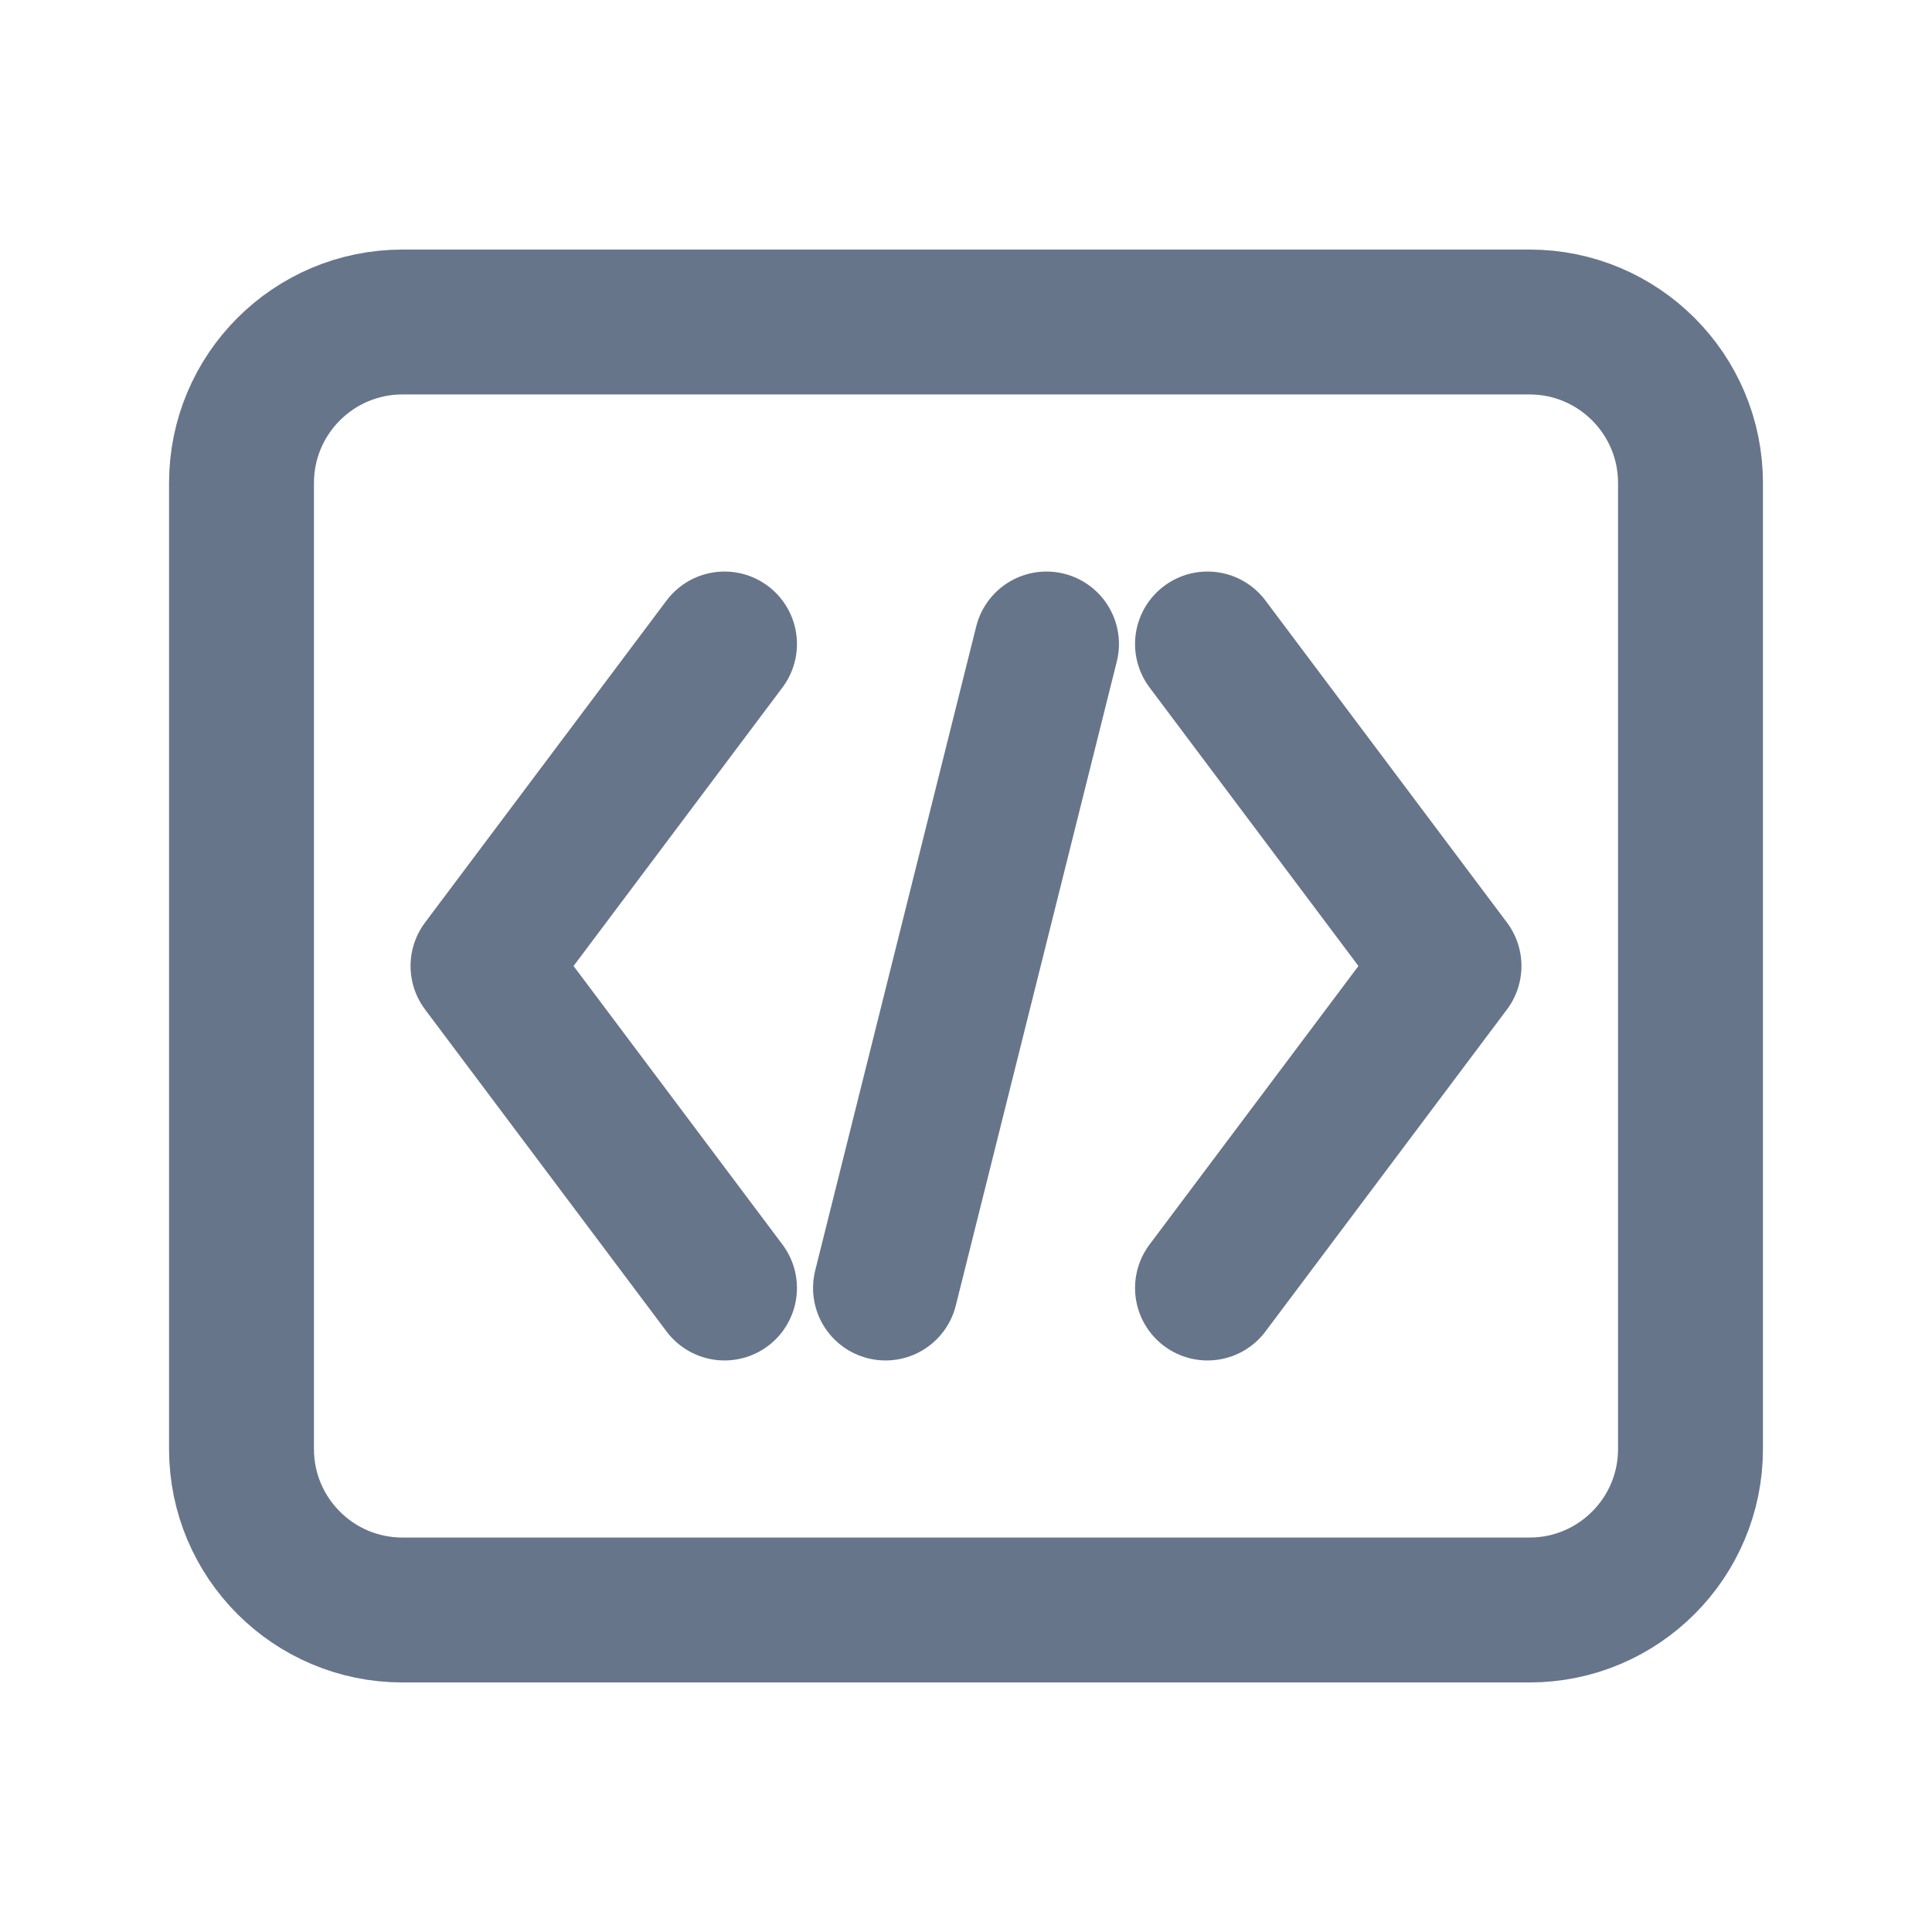
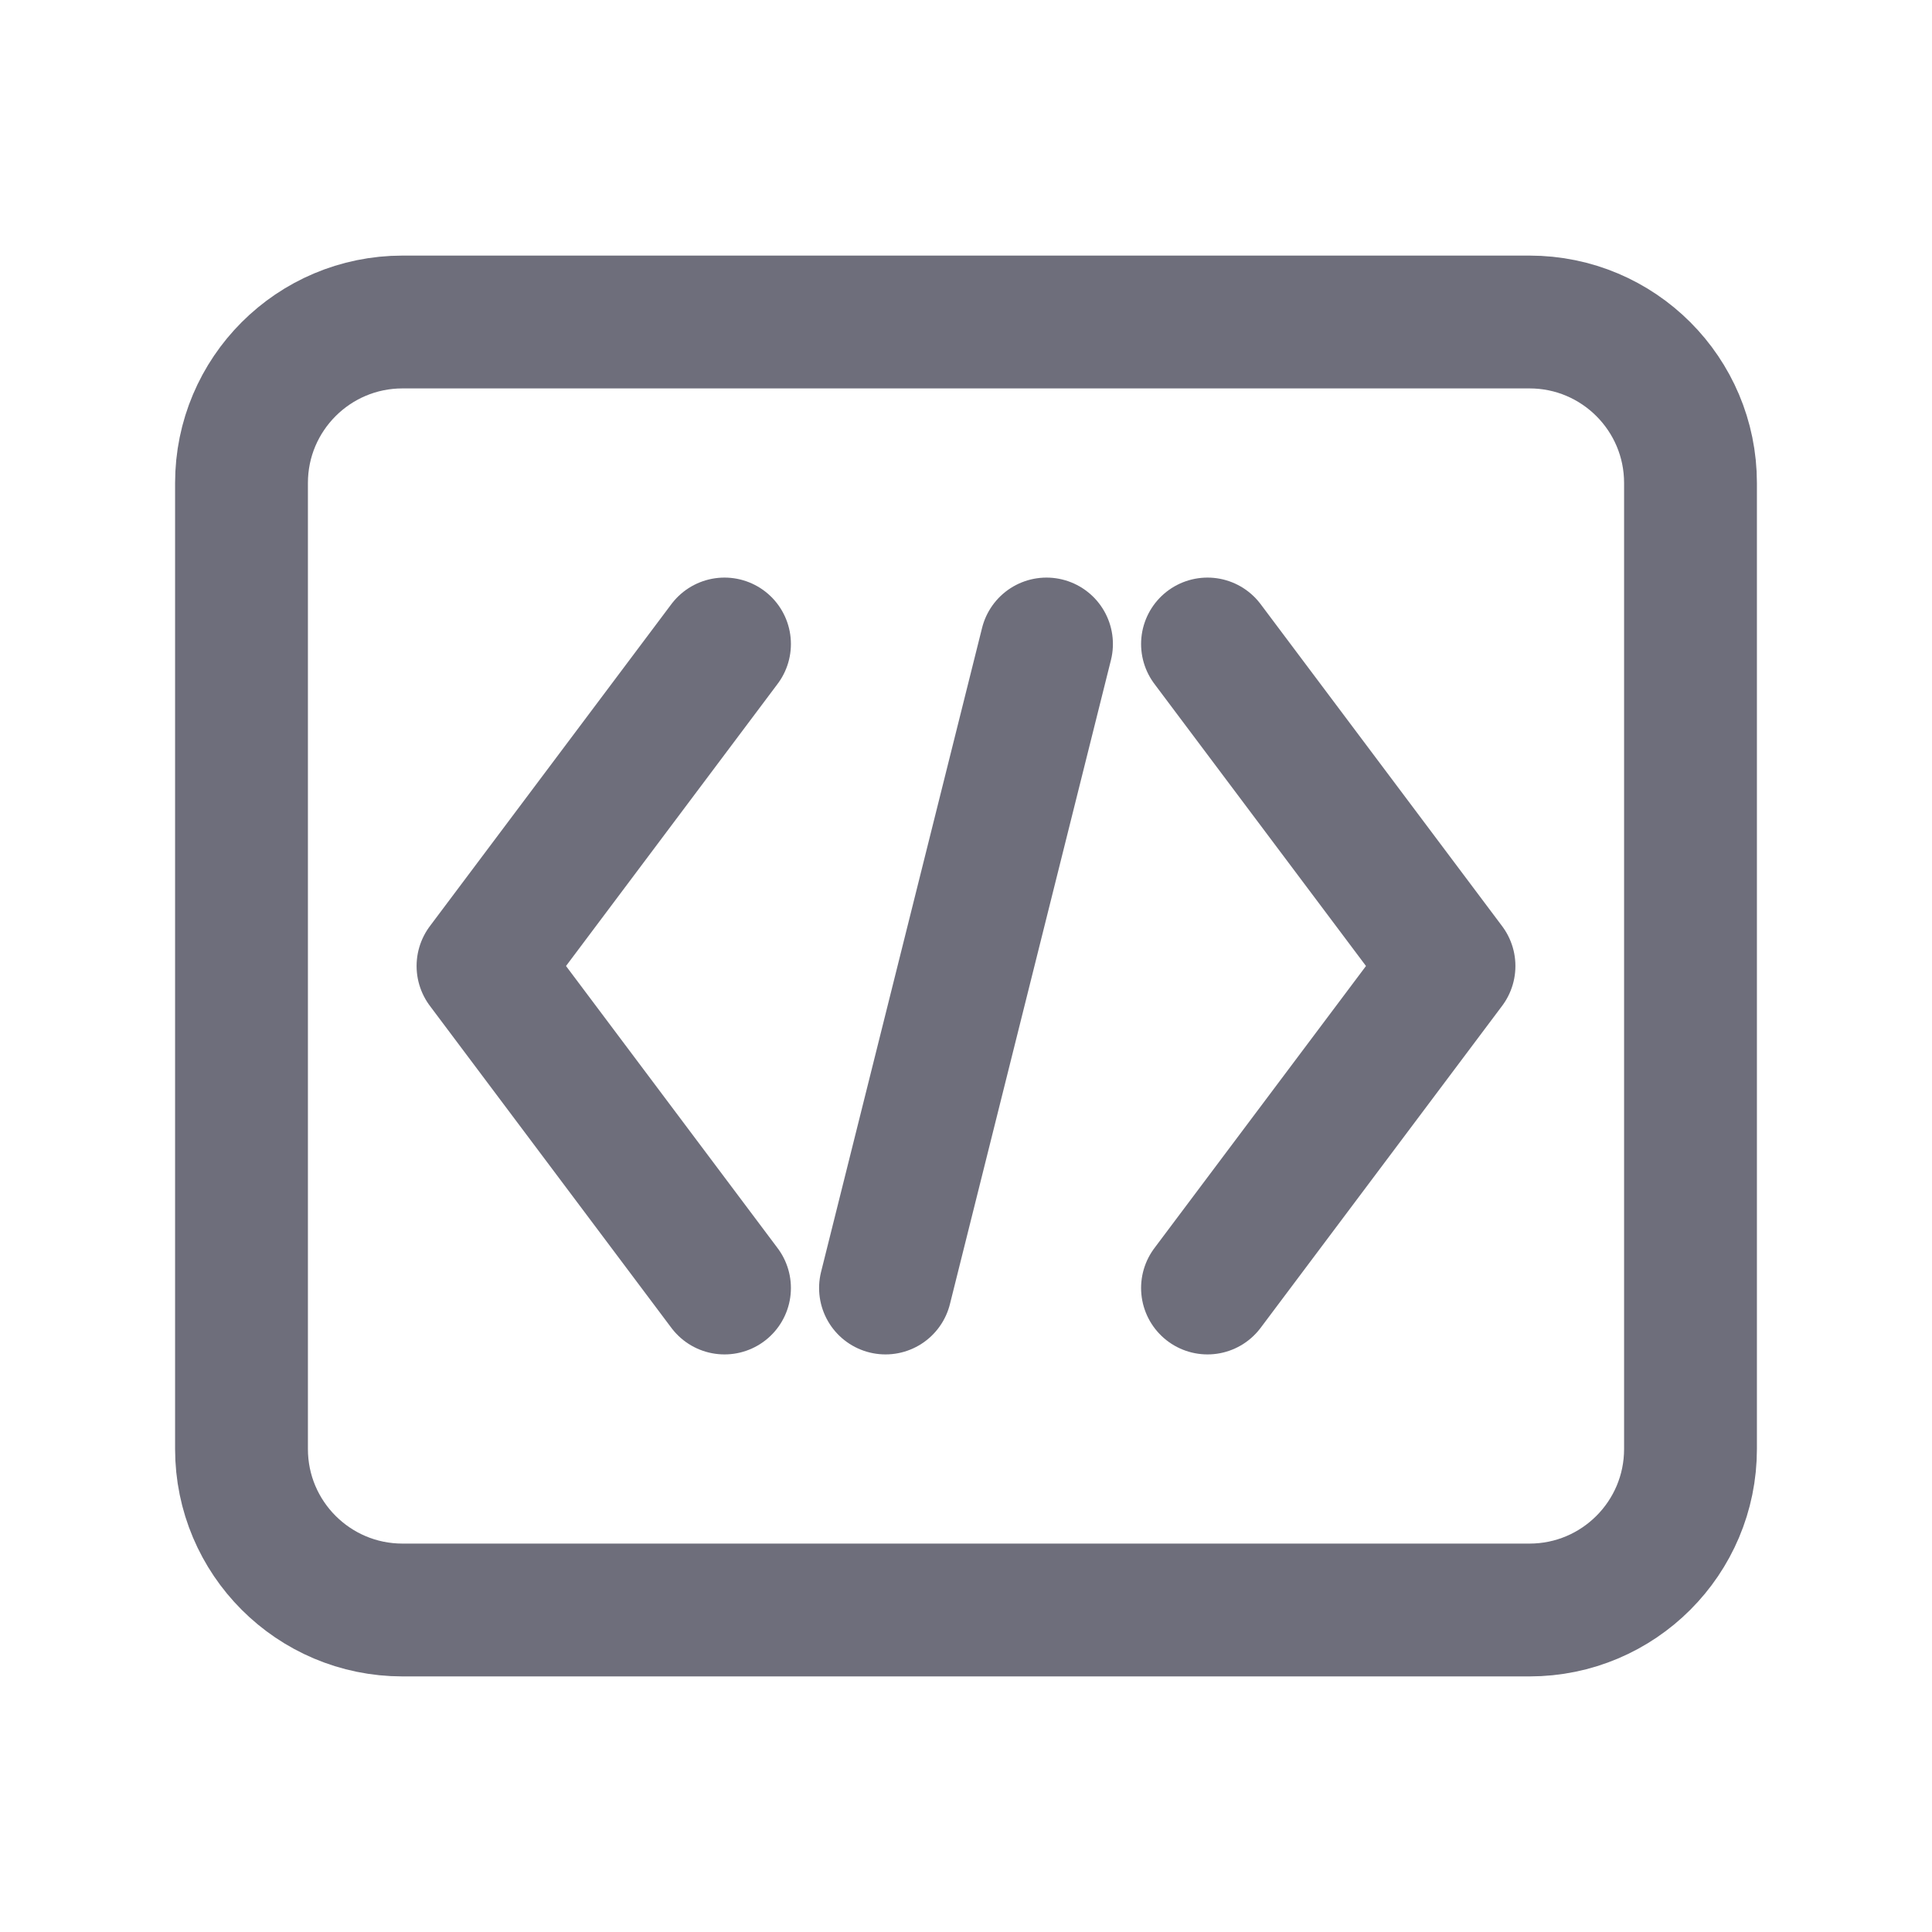
- <svg xmlns="http://www.w3.org/2000/svg" width="24" height="24" viewBox="0 0 24 24" fill="none" stroke="#66758a" stroke-width="1.8" stroke-linecap="round" stroke-linejoin="round">
+ <svg xmlns="http://www.w3.org/2000/svg" width="24" height="24" viewBox="0 0 24 24" fill="none" stroke="#6e6e7b" stroke-width="1.65" stroke-linecap="round" stroke-linejoin="round">
  <rect x="3" y="4" width="18" height="16" rx="2" />
  <path d="M9 8l-3 4 3 4" />
  <path d="M15 8l3 4-3 4" />
  <path d="M11 16L13 8" />
</svg>
